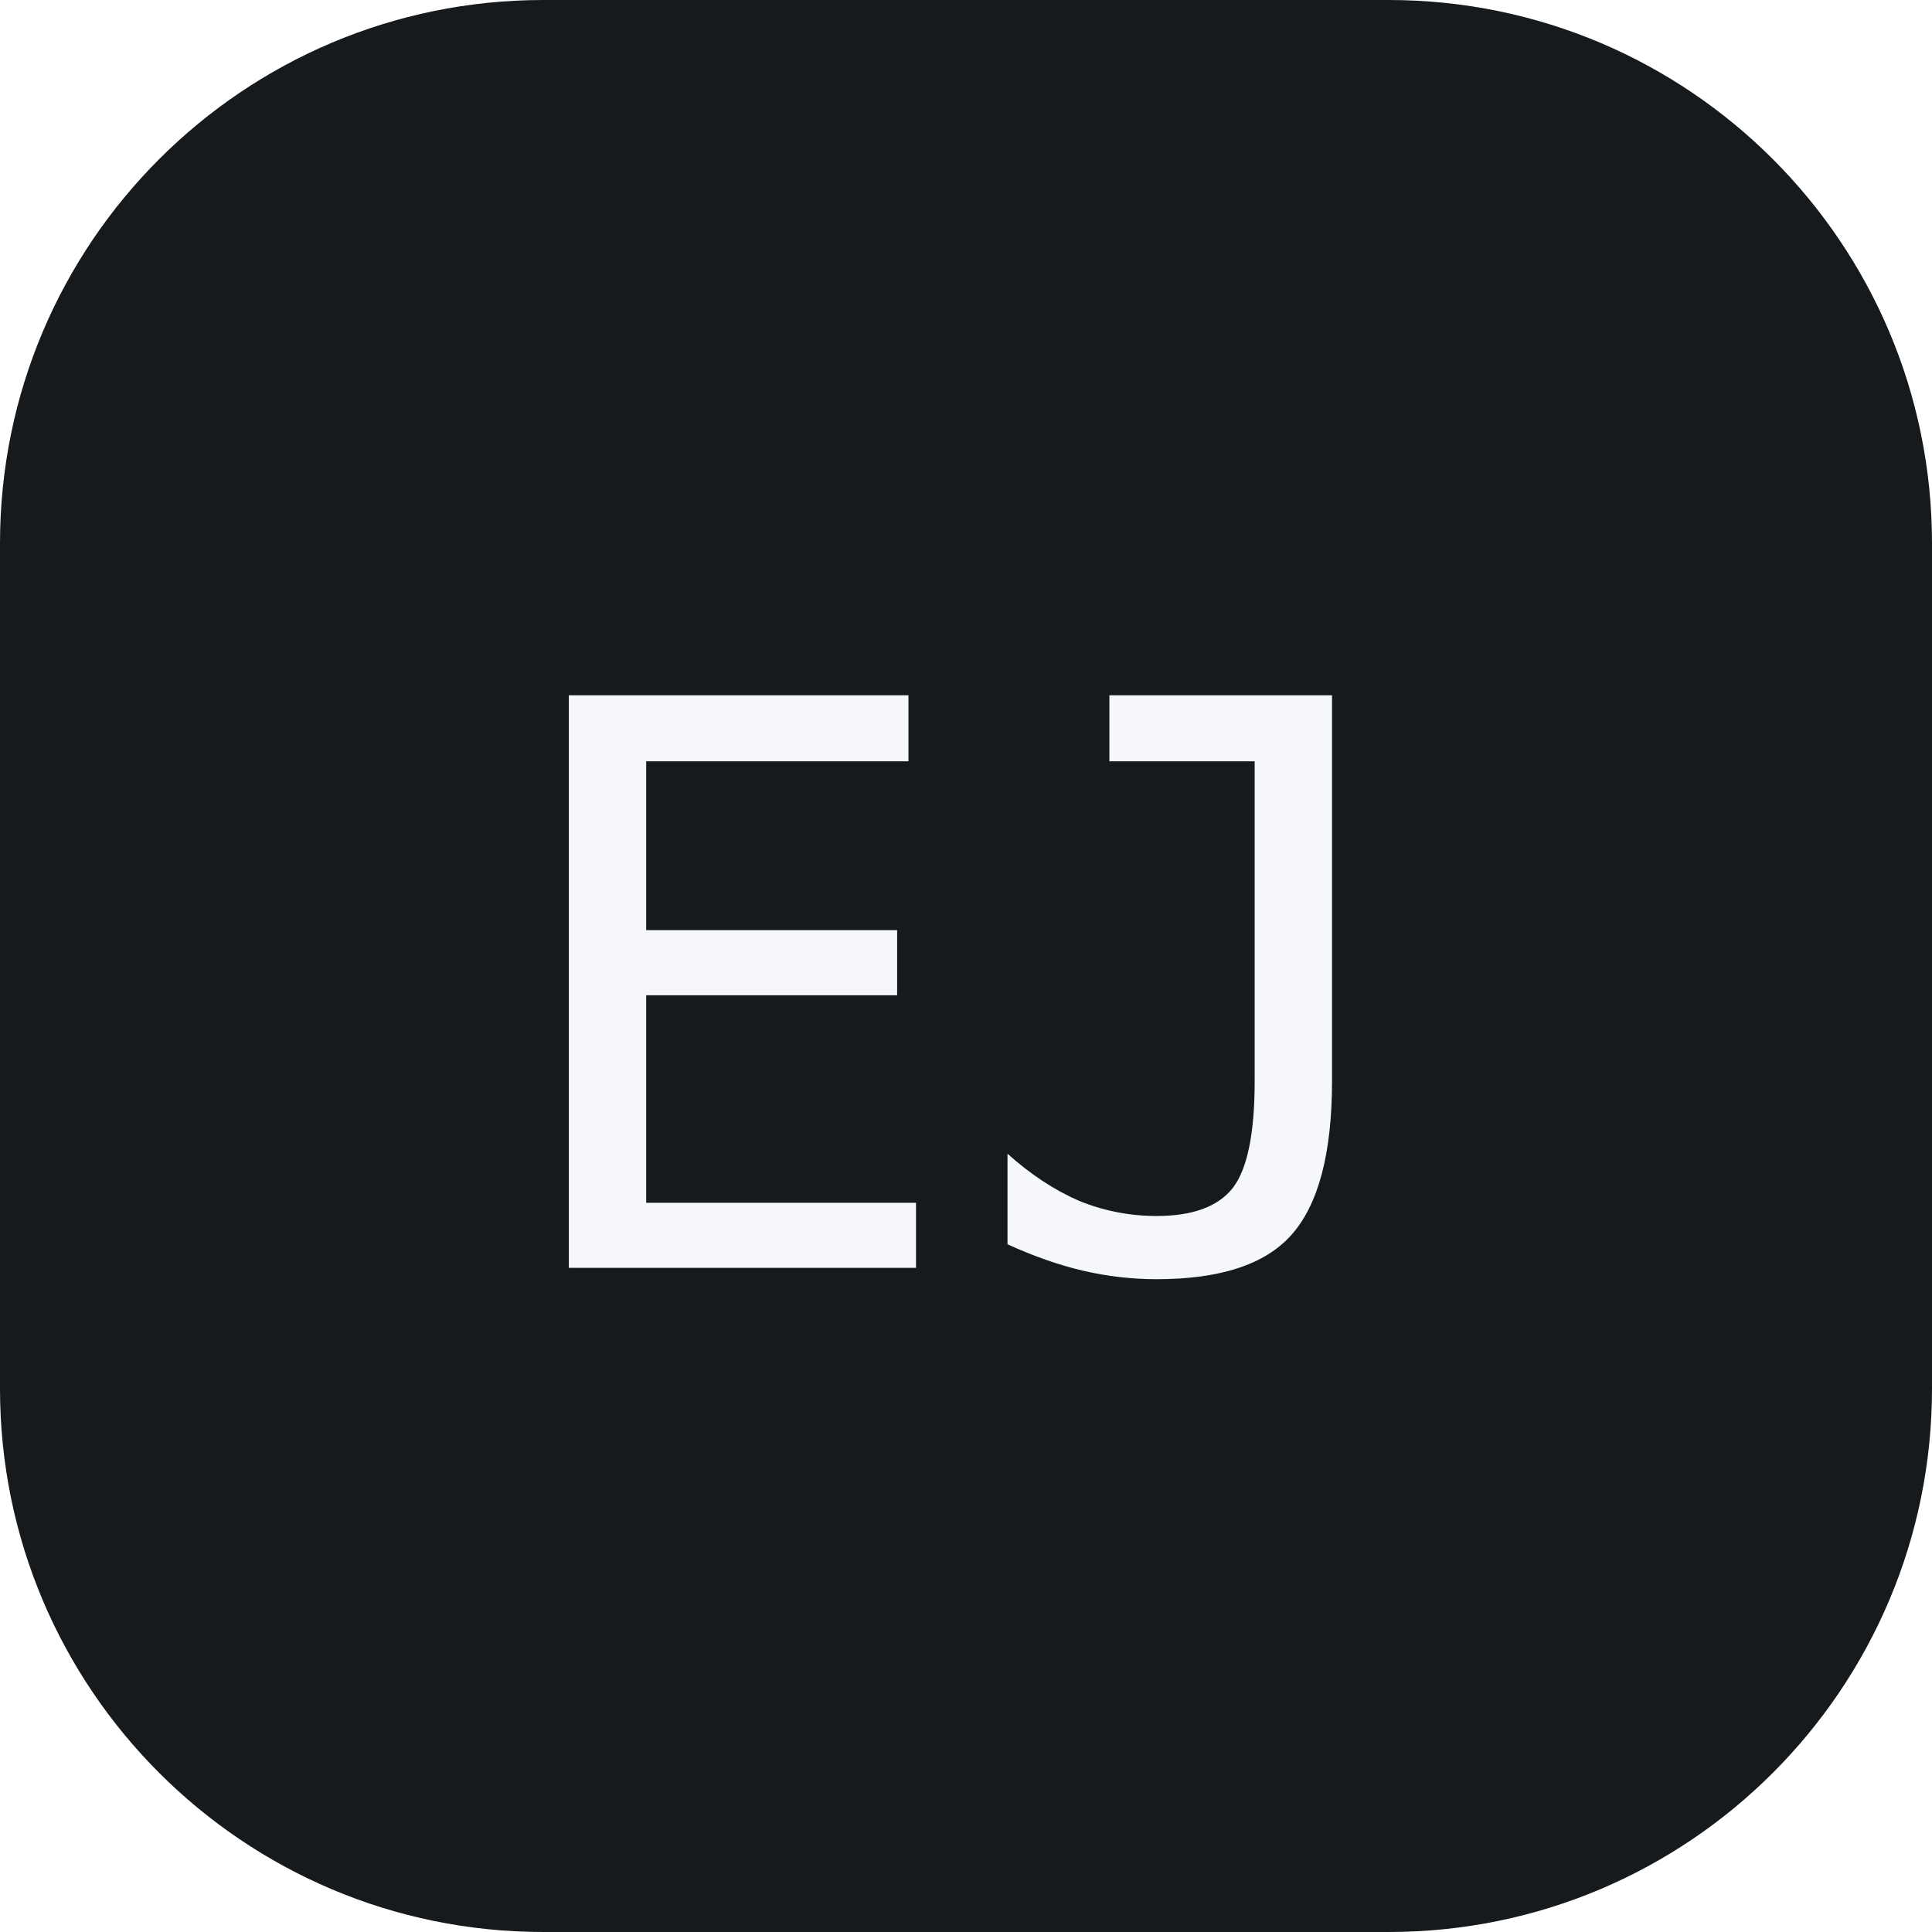
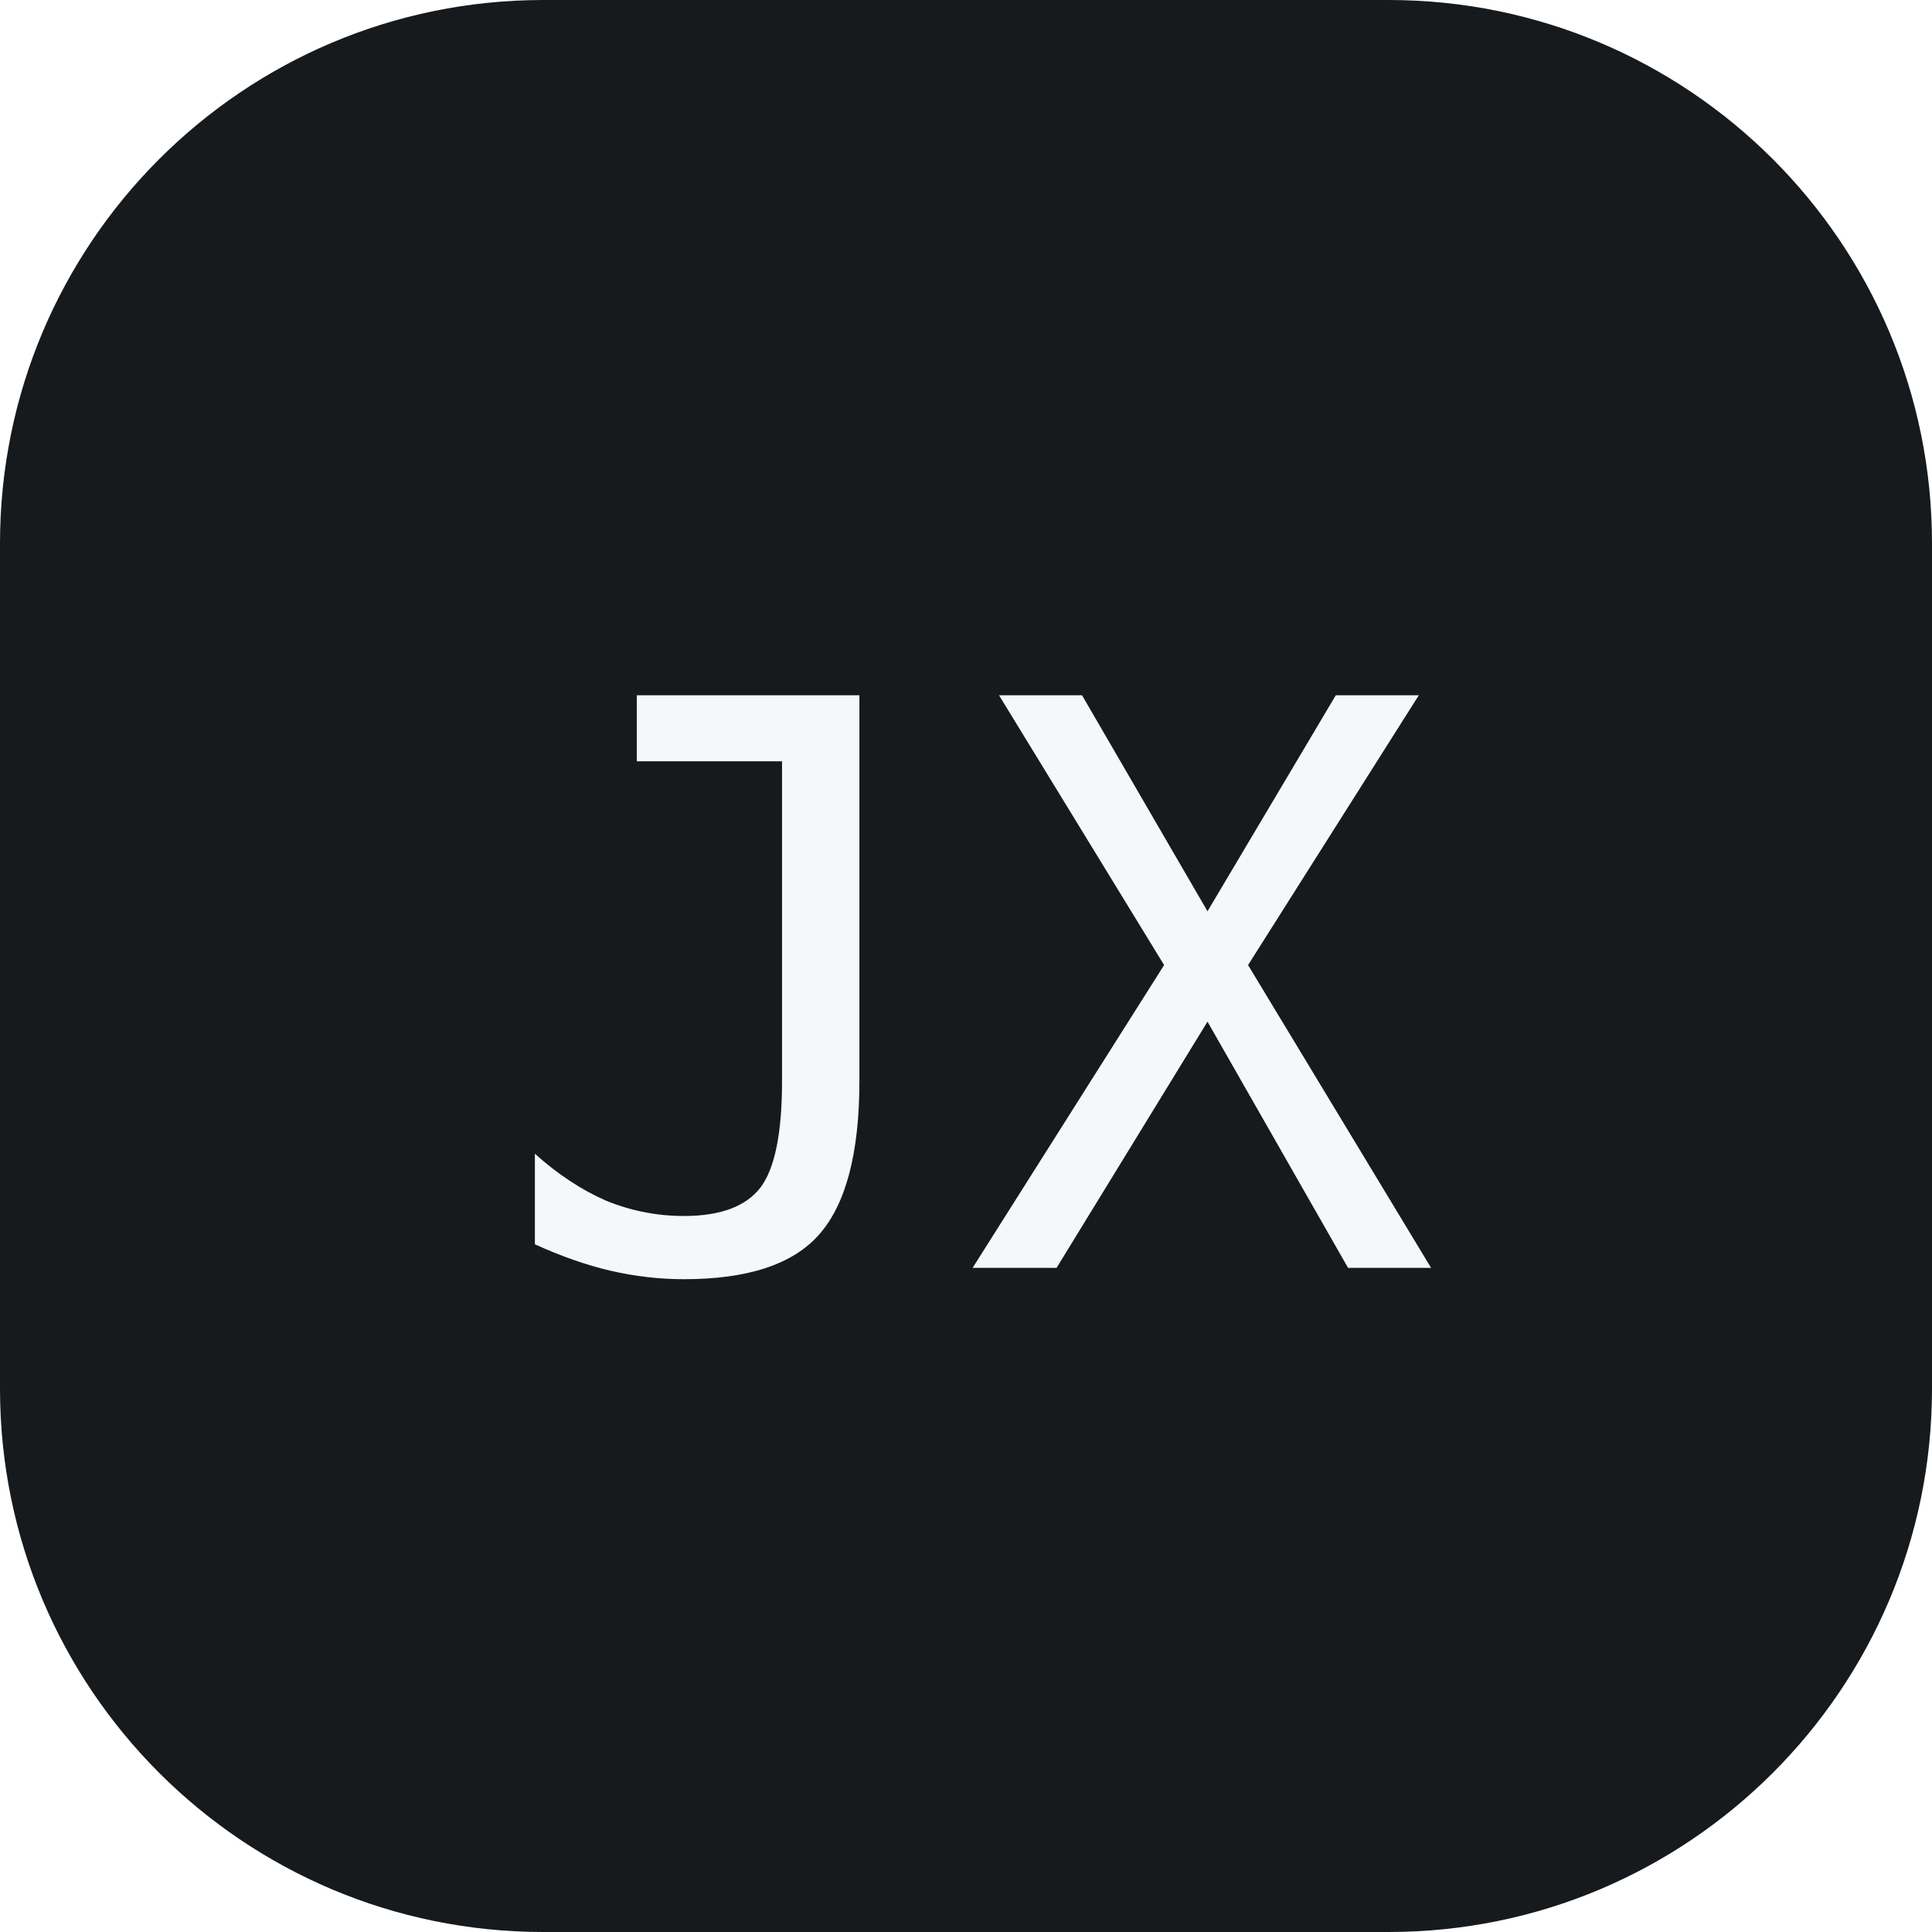
<svg xmlns="http://www.w3.org/2000/svg" viewBox="0 0 32 32">
  <rect width="32" height="32" rx="9" fill="#161A1D" />
-   <text x="16" y="21" font-family="JetBrains Mono, monospace" font-size="13" font-weight="500" fill="#F5F7FA" text-anchor="middle">EJ</text>
+   <text x="16" y="21" font-family="JetBrains Mono, monospace" font-size="13" font-weight="500" fill="#F5F7FA" text-anchor="middle">JX</text>
</svg>
